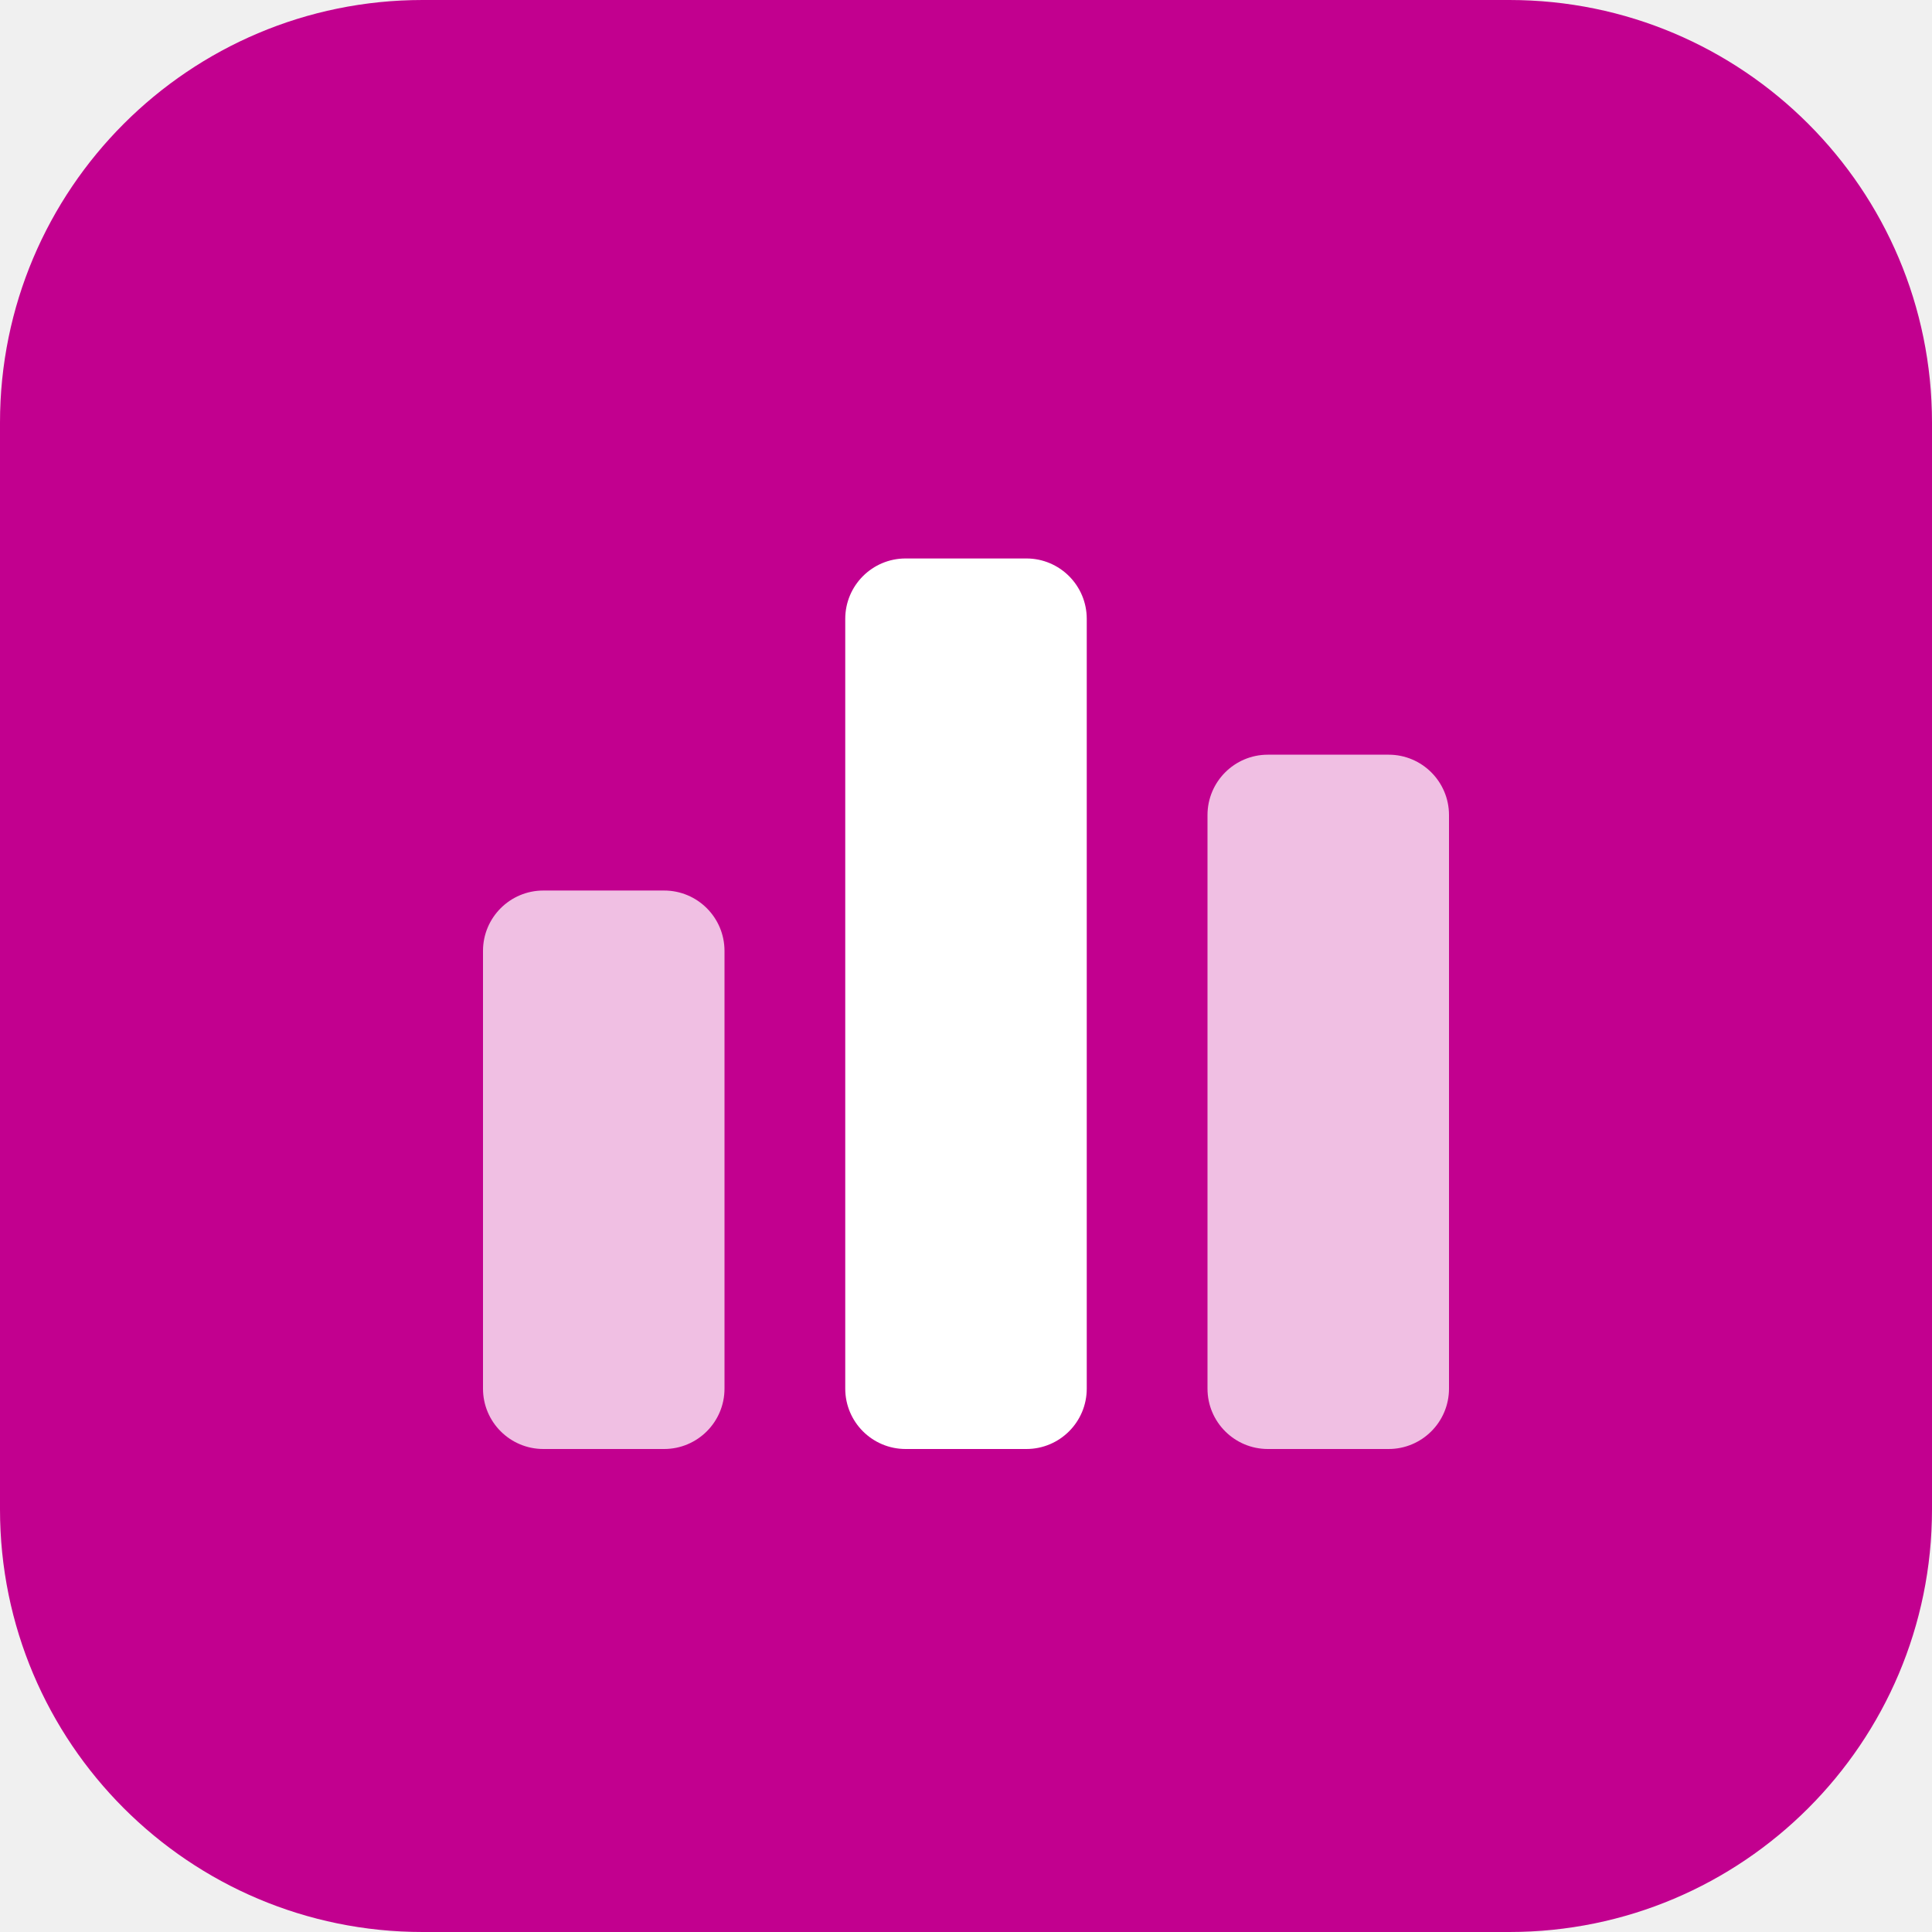
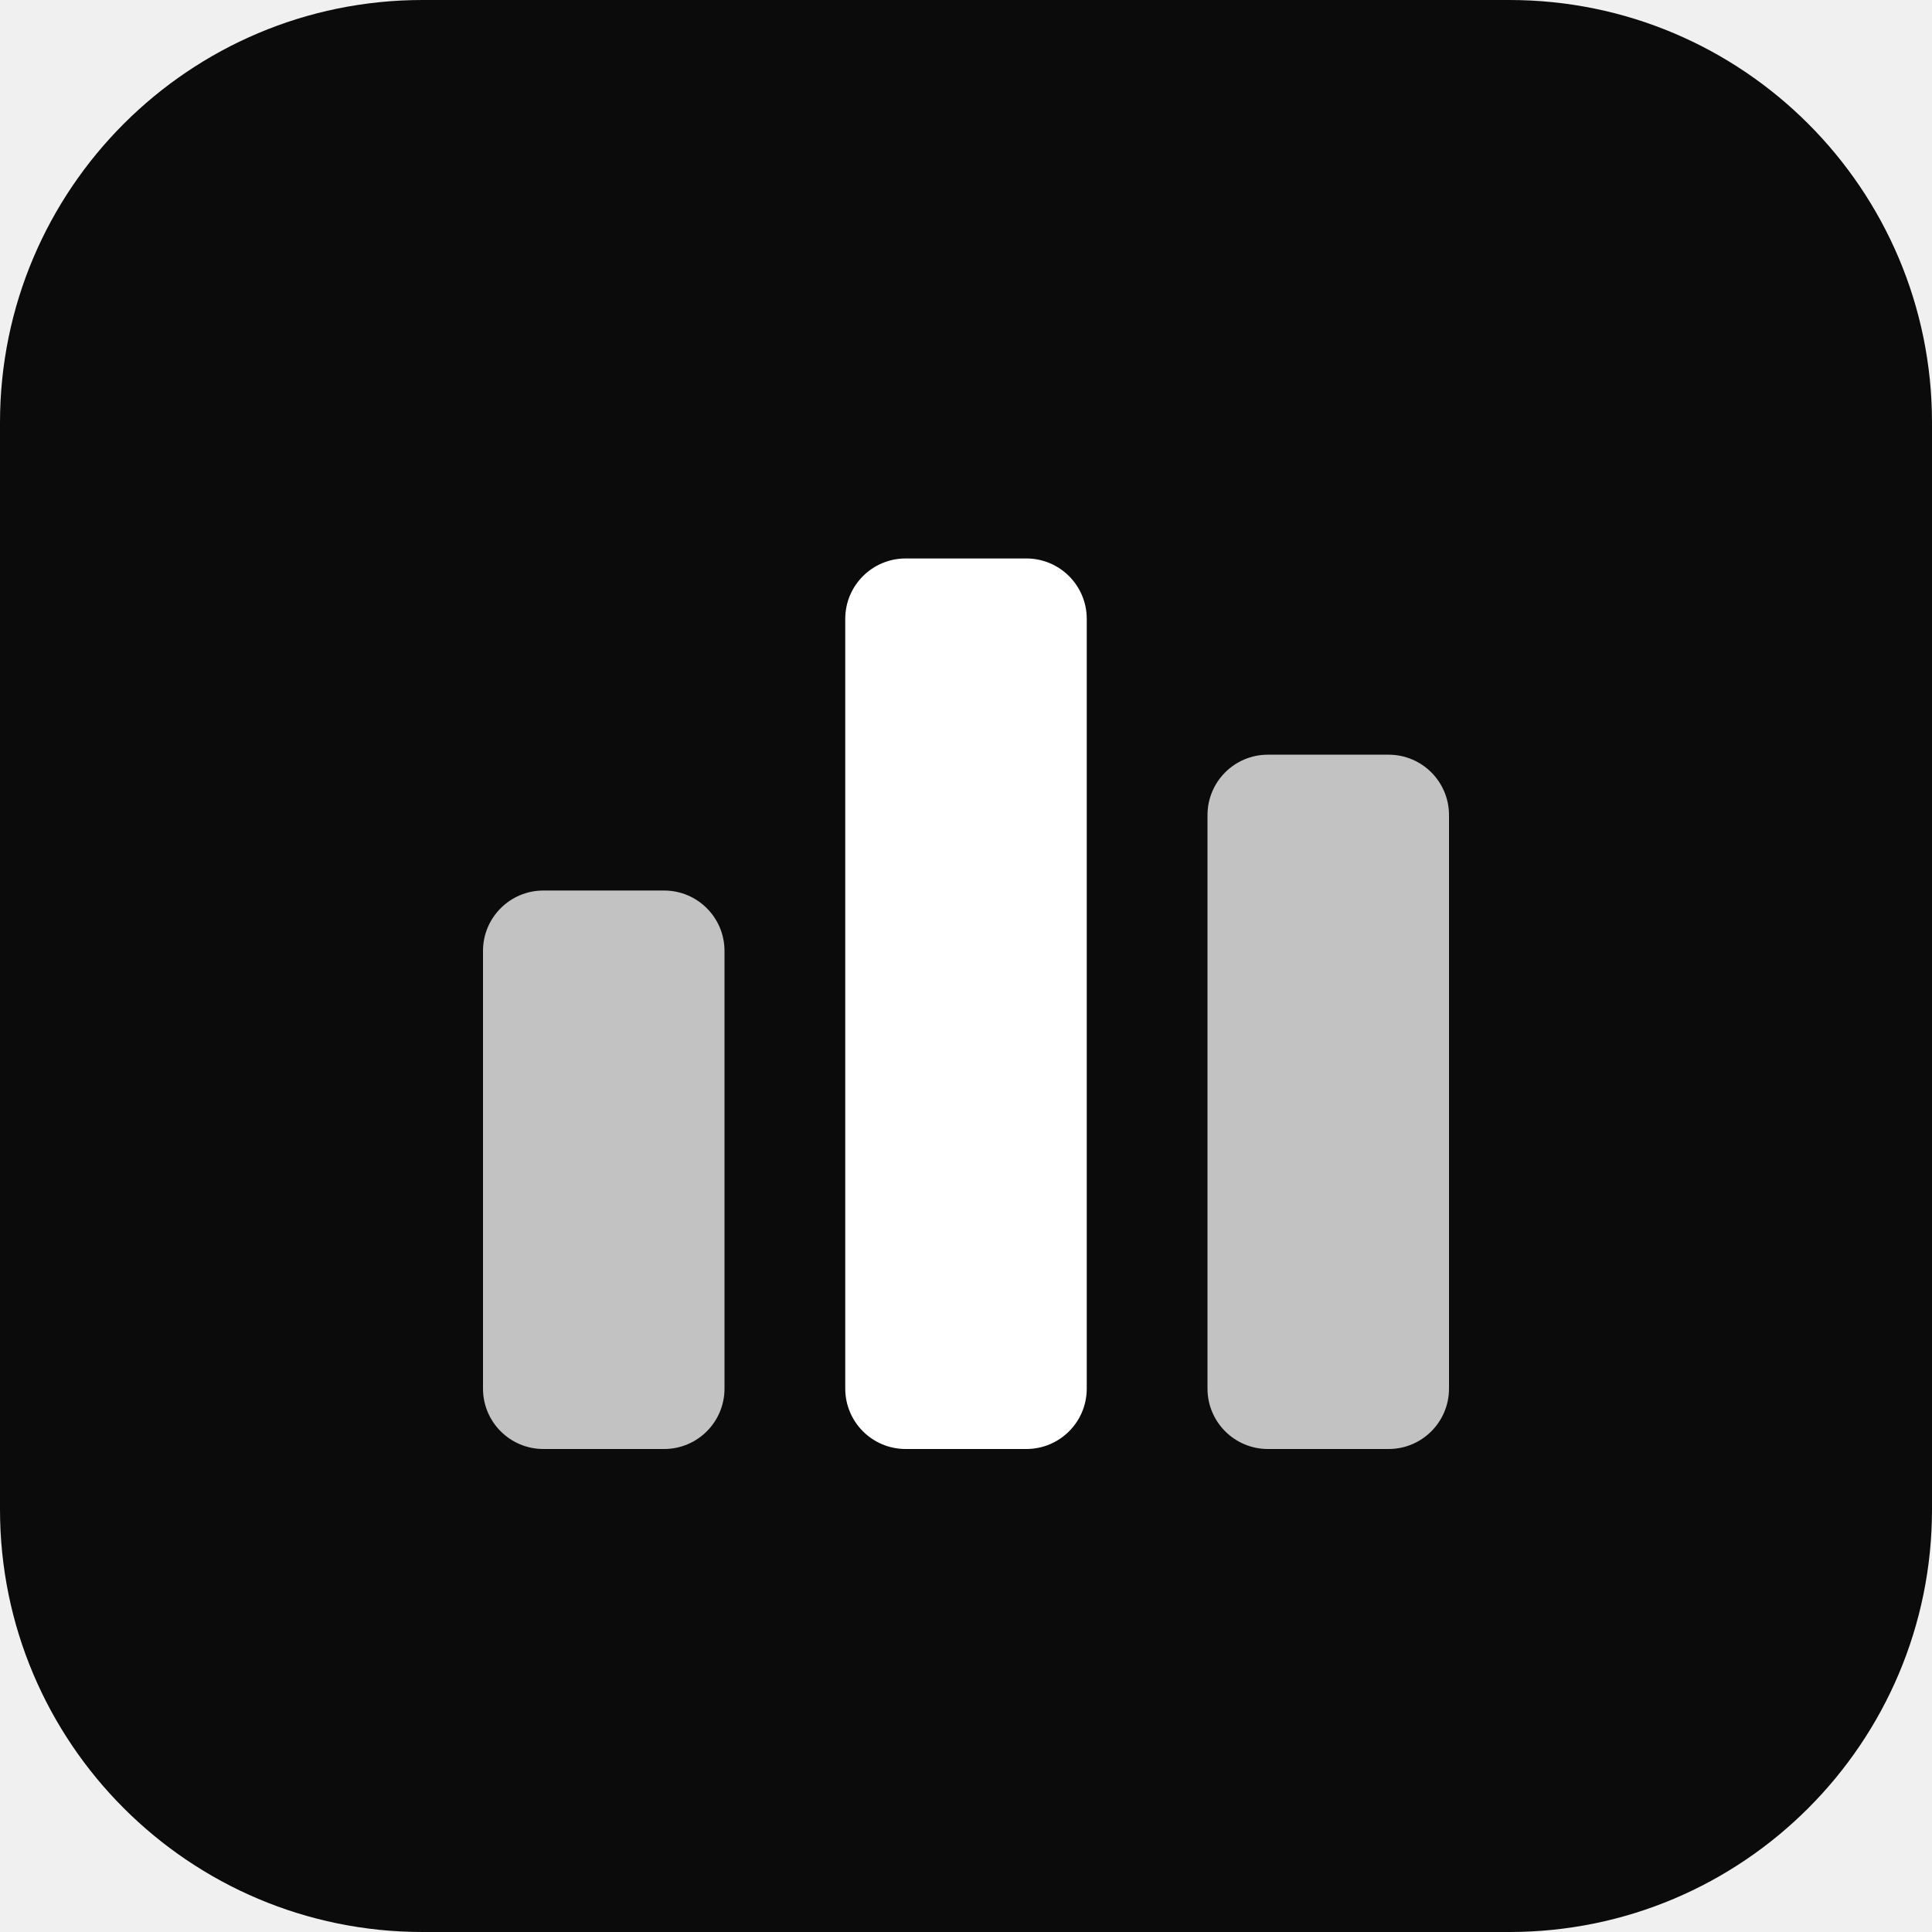
<svg xmlns="http://www.w3.org/2000/svg" viewBox="0 0 512 512">
-   <rect width="512" height="512" rx="112" fill="#c2008f" />
+   <rect width="512" height="512" rx="112" fill="#0b0b0b" />
  <rect x="128" y="236" width="64" height="148" rx="16" fill="#ffffff" opacity="0.75" />
  <rect x="224" y="148" width="64" height="236" rx="16" fill="#ffffff" />
  <rect x="320" y="200" width="64" height="184" rx="16" fill="#ffffff" opacity="0.75" />
</svg>
